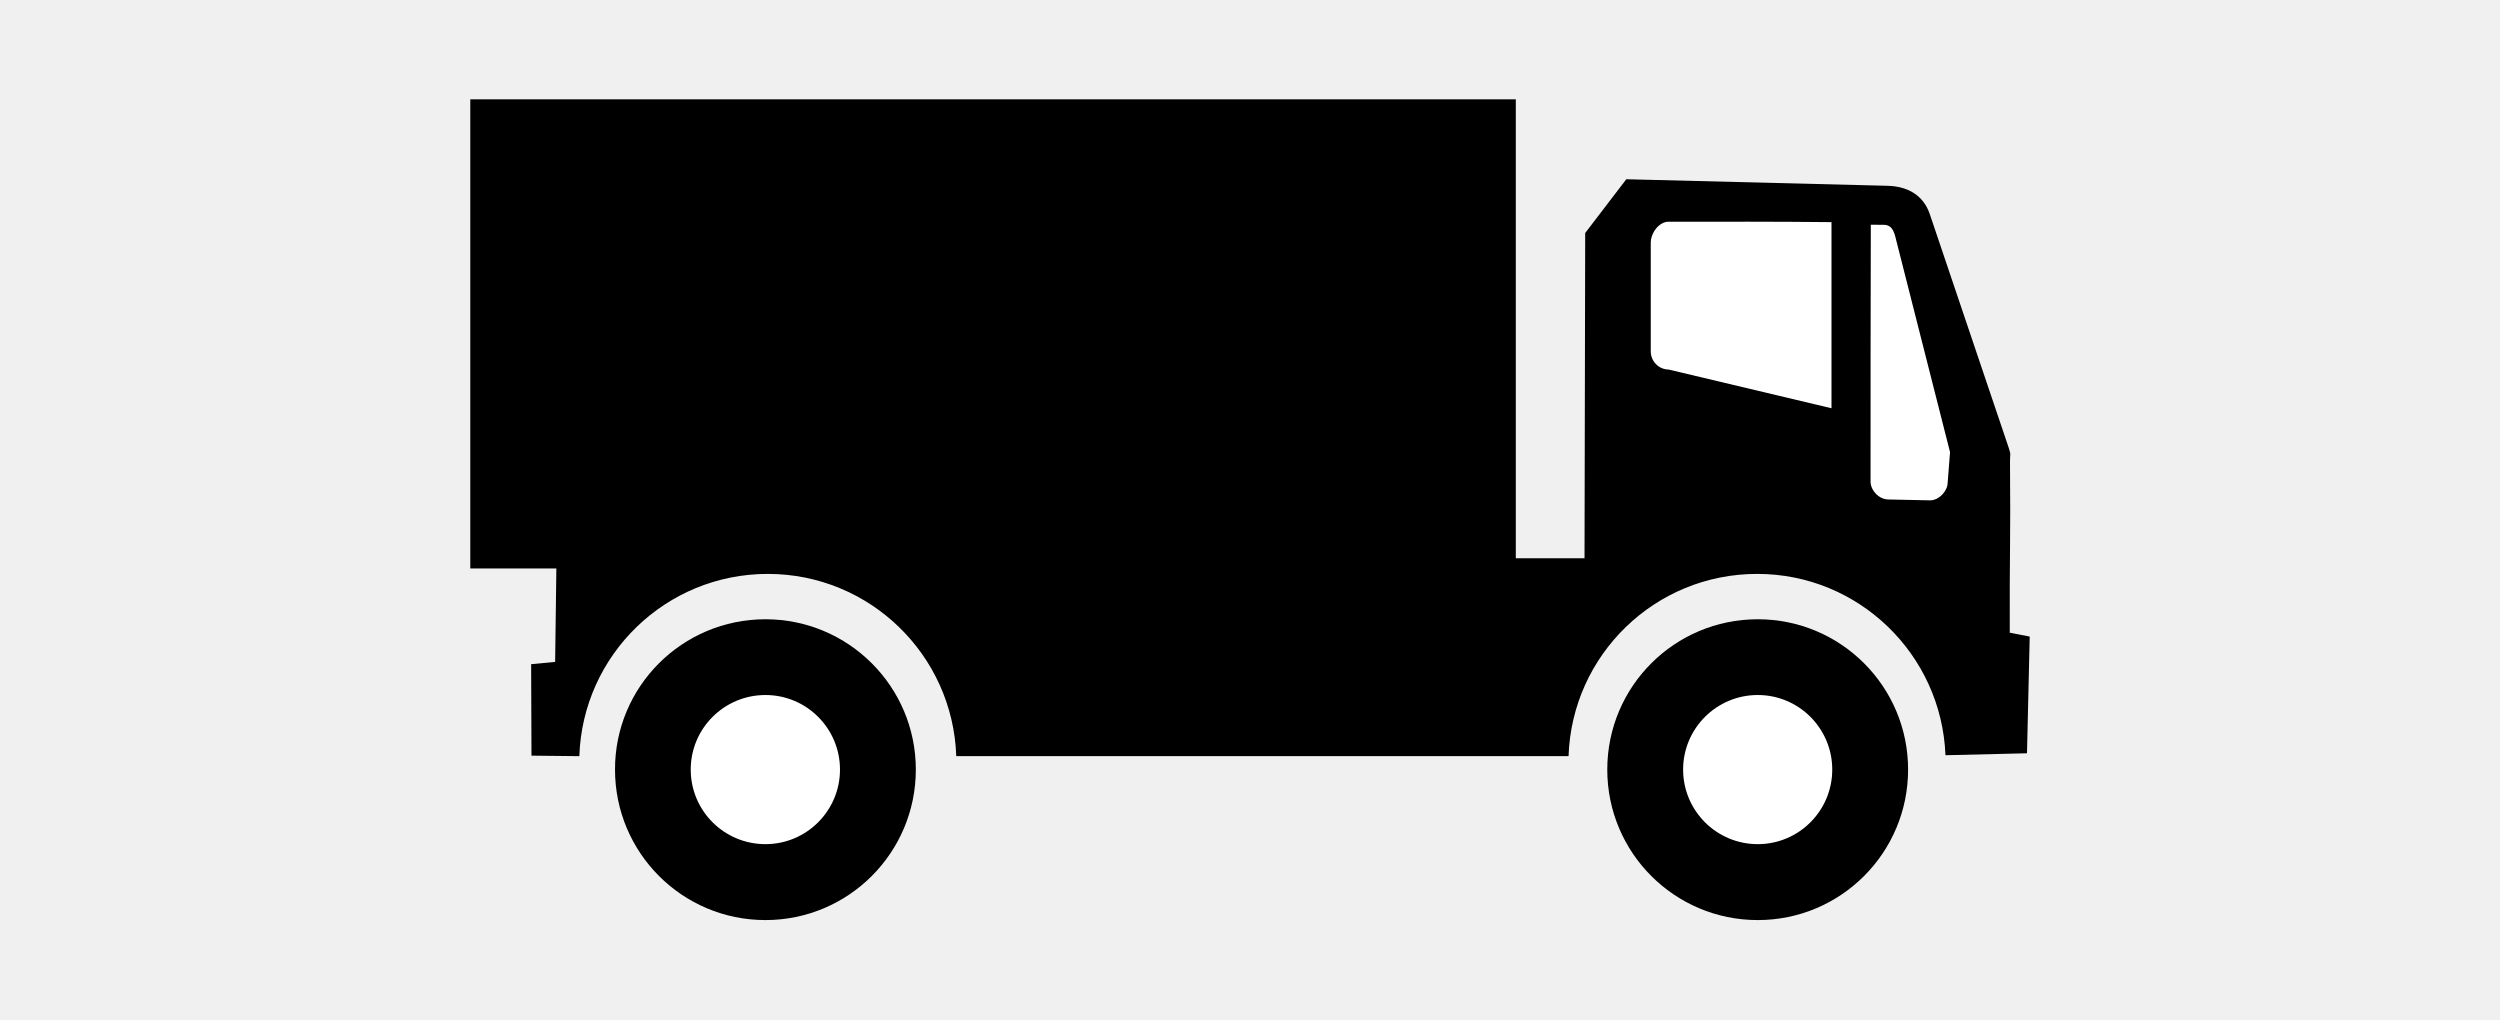
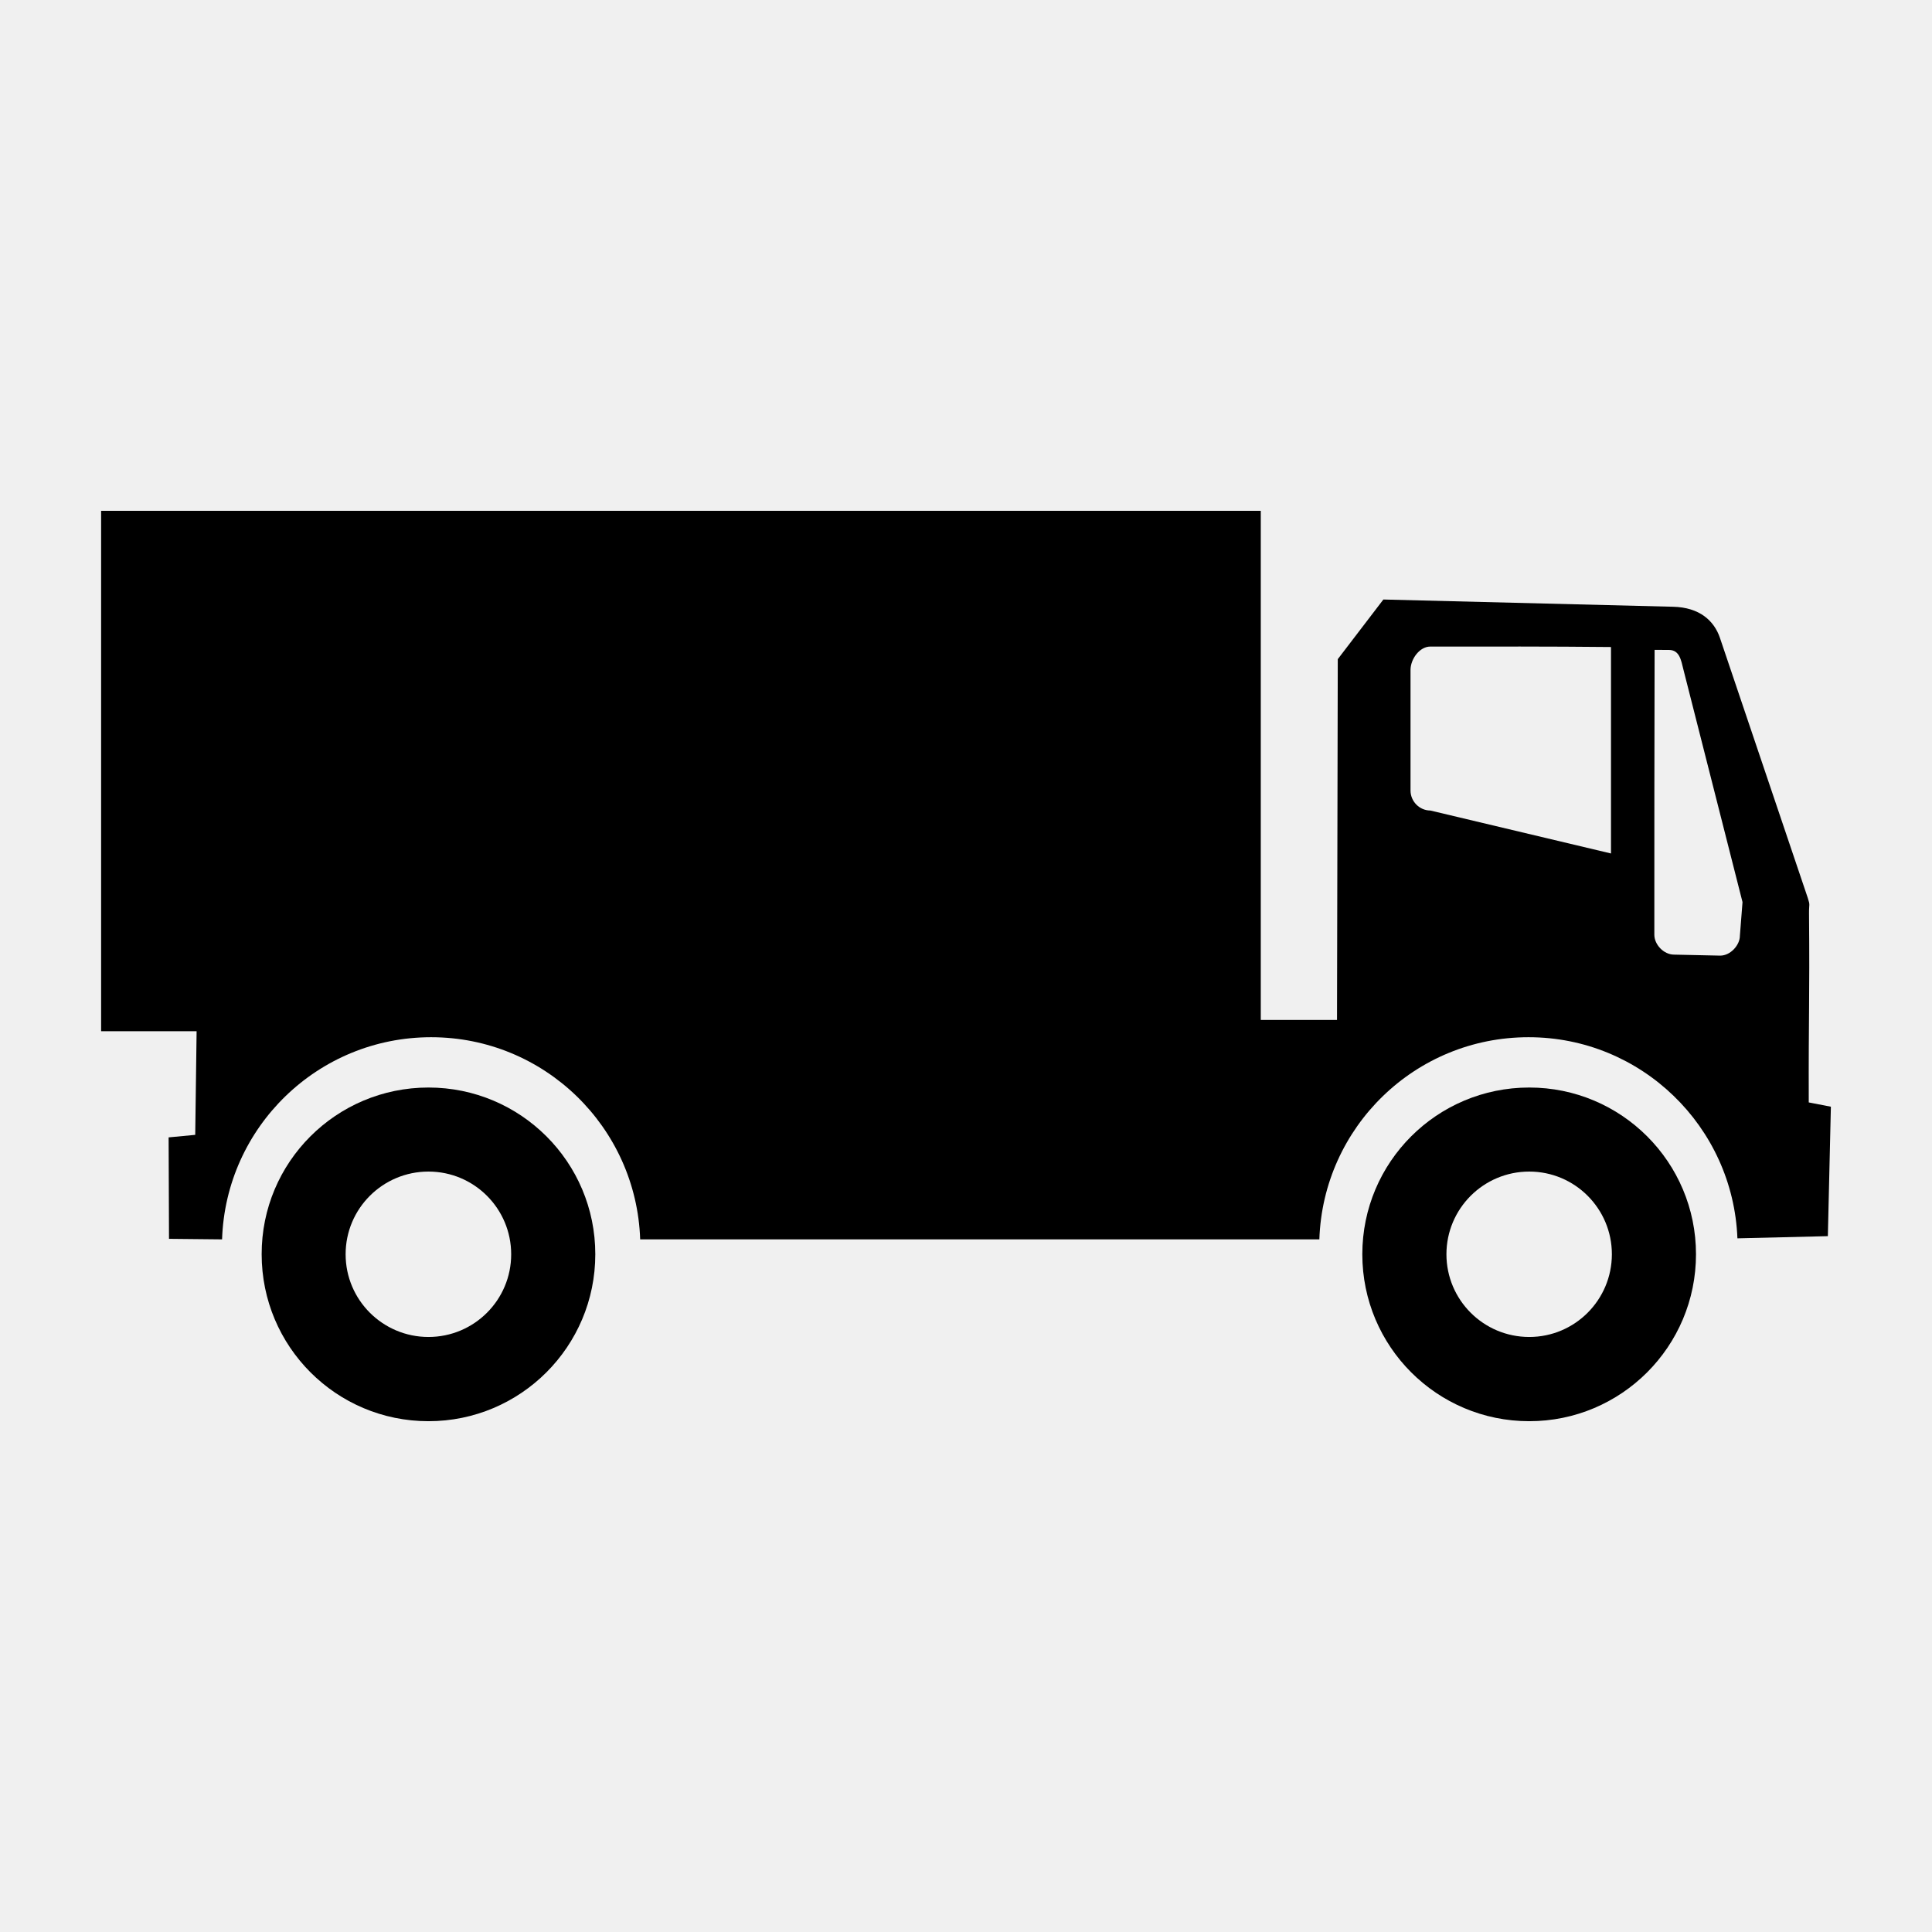
- <svg xmlns="http://www.w3.org/2000/svg" version="1.1" id="Layer_1" x="0px" y="0px" width="1366px" height="557px" viewBox="0 0 1366 557" enable-background="new 0 0 1366 557" xml:space="preserve">
+ <svg xmlns="http://www.w3.org/2000/svg" version="1.1" id="Layer_1" x="0px" y="0px" viewBox="0 0 50.46 50.46" enable-background="new 0 0 50.46 50.46" xml:space="preserve">
  <g>
-     <path d="M960.445,338.362c45.383,0,82.137,36.753,82.137,82.138c0,45.431-36.754,82.229-82.137,82.229   c-45.478,0-82.23-36.799-82.23-82.229C878.215,375.115,914.969,338.362,960.445,338.362z" />
-     <path d="M418.226,338.362c45.384,0,82.183,36.753,82.183,82.138c0,45.431-36.799,82.229-82.183,82.229   c-45.454,0-82.183-36.799-82.183-82.229C335.973,375.115,372.771,338.362,418.226,338.362z" />
-     <path d="M1063,412.656l44.549-1.066l1.483-63.762l-10.903-2.135c-0.14-43.945,0.51-49.838,0.139-93.273   c-0.046-4.594,0.65-3.643-0.604-7.448l-43.343-128.31c-2.829-8.121-9.838-14.873-23.155-15.151l-142.557-3.573l-22.459,29.375   l-0.371,177.729h-37.543V54.271H256.968v256.34H304l-0.673,51.046l-13.109,1.253l0.186,49.979l26.149,0.278   c1.81-55.315,47.171-99.586,102.973-99.586c55.732,0,101.117,44.271,102.973,99.586h334.557   c1.856-55.315,47.193-99.586,103.021-99.586C1015.574,313.535,1060.864,357.574,1063,412.656z" />
-     <path fill="#FFFFFF" d="M1022.07,263.164c0,4.71,4.549,9.745,9.745,9.745l22.691,0.487c5.15,0,9.699-5.29,9.699-9.699l1.299-16.636   l-29.095-114.527c-1.16-4.594-1.856-9.699-7.193-9.699c-2.366,0-4.732,0-7.007-0.046   C1022.07,185.574,1022.07,201.259,1022.07,263.164z" />
-     <path fill="#FFFFFF" d="M911.72,121.142c-5.29,0-9.745,6.172-9.745,11.531v59.398c0,5.383,4.455,9.838,9.745,9.838l89.005,21.161   V121.374C968.798,121.048,943.693,121.142,911.72,121.142z" />
-     <path fill="#FFFFFF" d="M960.445,379.756c22.506,0,40.696,18.283,40.696,40.744c0,22.459-18.19,40.742-40.696,40.742   c-22.554,0-40.791-18.283-40.791-40.742C919.654,398.039,937.892,379.756,960.445,379.756" />
-     <path fill="#FFFFFF" d="M418.226,379.756c22.53,0,40.744,18.283,40.744,40.744c0,22.459-18.214,40.742-40.744,40.742   c-22.506,0-40.813-18.189-40.813-40.742C377.413,397.946,395.72,379.756,418.226,379.756z" />
+     <path d="M39.941,28.404c-2.411,0-4.36,1.949-4.36,4.355c0,2.409,1.949,4.36,4.36,4.36c2.406,0,4.355-1.951,4.355-4.36   C44.296,30.353,42.347,28.404,39.941,28.404z M39.941,34.919c-1.196,0-2.163-0.969-2.163-2.16c0-1.191,0.967-2.16,2.163-2.16   c1.193,0,2.158,0.969,2.158,2.16C42.098,33.95,41.134,34.919,39.941,34.919z" />
+     <path d="M11.191,28.404c-2.41,0-4.361,1.949-4.357,4.355c0,2.409,1.947,4.36,4.357,4.36c2.406,0,4.357-1.951,4.357-4.36   C15.549,30.353,13.598,28.404,11.191,28.404z M11.191,34.919c-1.193,0-2.164-0.964-2.164-2.16s0.971-2.16,2.164-2.16   c1.195,0,2.16,0.969,2.16,2.16C13.352,33.95,12.386,34.919,11.191,34.919z" />
+     <path d="M47.241,28.793c-0.007-2.33,0.027-2.643,0.007-4.945c-0.002-0.244,0.034-0.193-0.032-0.395l-2.298-6.803   c-0.15-0.431-0.522-0.789-1.228-0.803l-7.559-0.189l-1.191,1.558l-0.02,9.423h-1.991V13.341H2.641v13.592h2.494l-0.036,2.707   l-0.695,0.066l0.01,2.65L5.8,32.37c0.096-2.933,2.501-5.28,5.46-5.28c2.955,0,5.361,2.347,5.46,5.28h17.739   c0.098-2.933,2.502-5.28,5.462-5.28c2.943-0.002,5.344,2.333,5.457,5.253l2.362-0.057l0.079-3.381L47.241,28.793z M42.076,22.291   l-4.719-1.122c-0.281,0-0.517-0.236-0.517-0.522v-3.149c0-0.284,0.236-0.611,0.517-0.611c1.695,0,3.026-0.005,4.719,0.012V22.291z    M45.442,24.445c0,0.234-0.241,0.514-0.514,0.514l-1.203-0.026c-0.276,0-0.517-0.267-0.517-0.517c0-3.282,0-4.114,0.007-7.443   c0.121,0.002,0.246,0.002,0.372,0.002c0.283,0,0.32,0.271,0.381,0.514l1.543,6.072L45.442,24.445z" />
  </g>
</svg>
